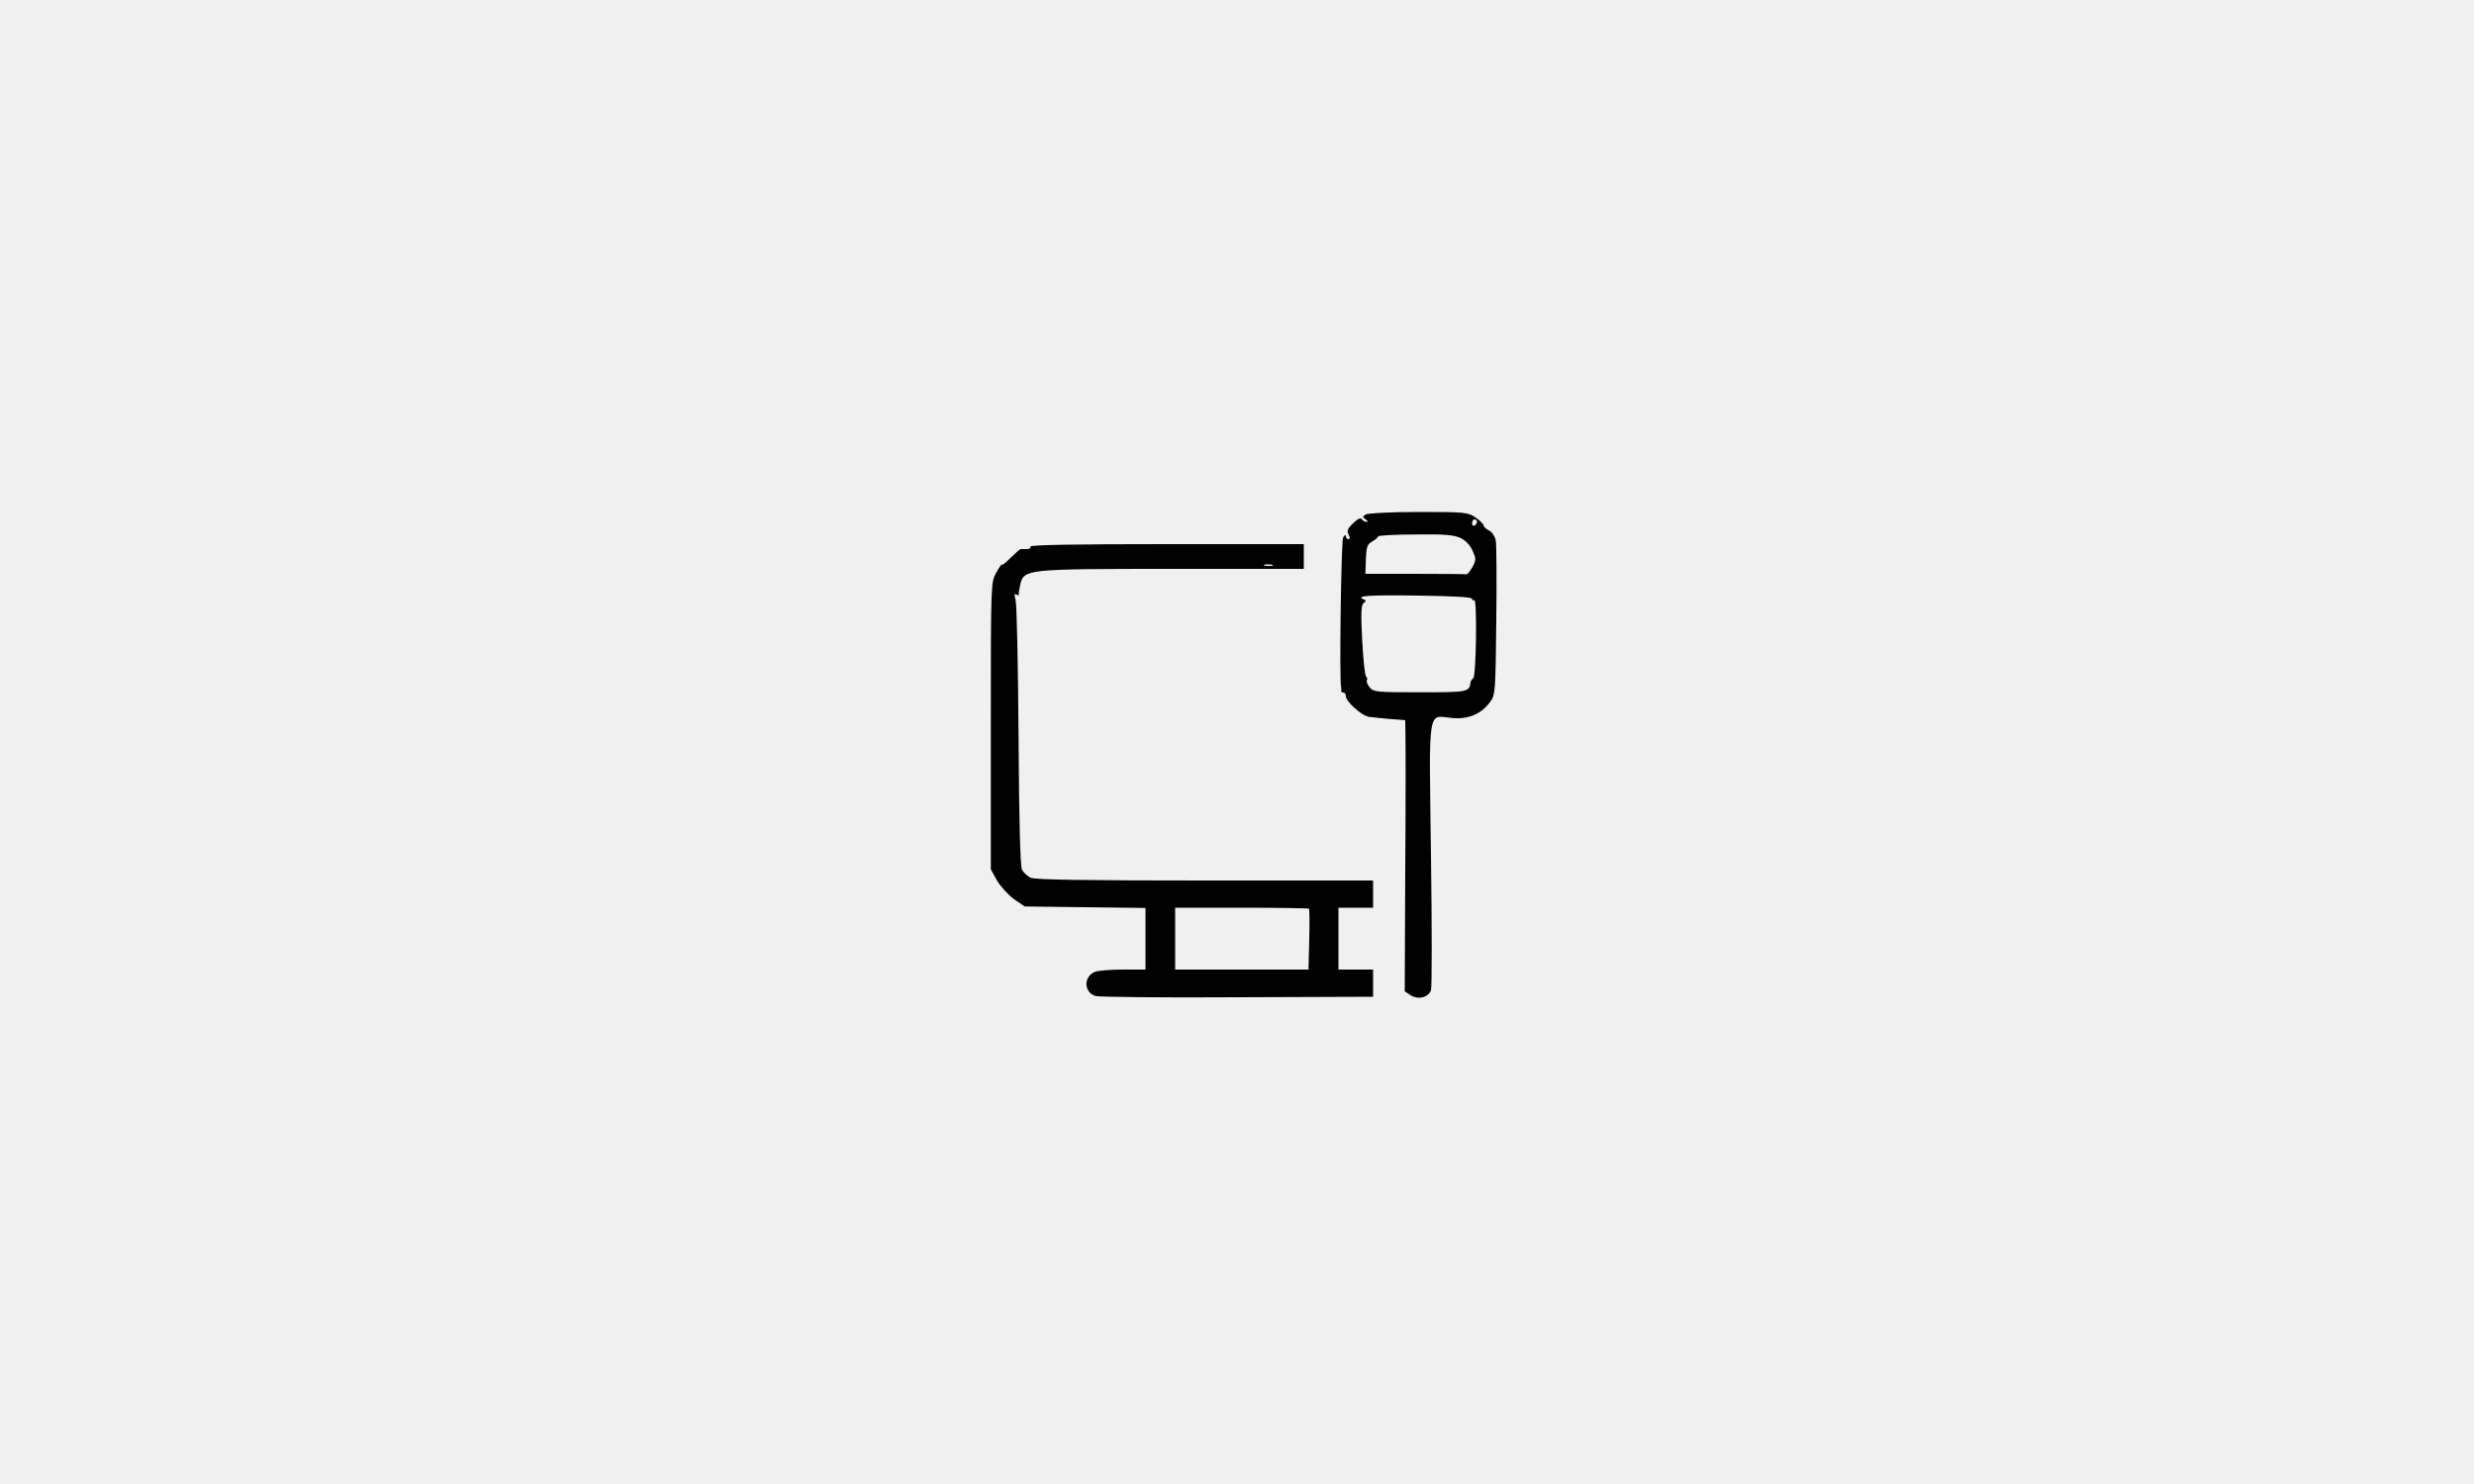
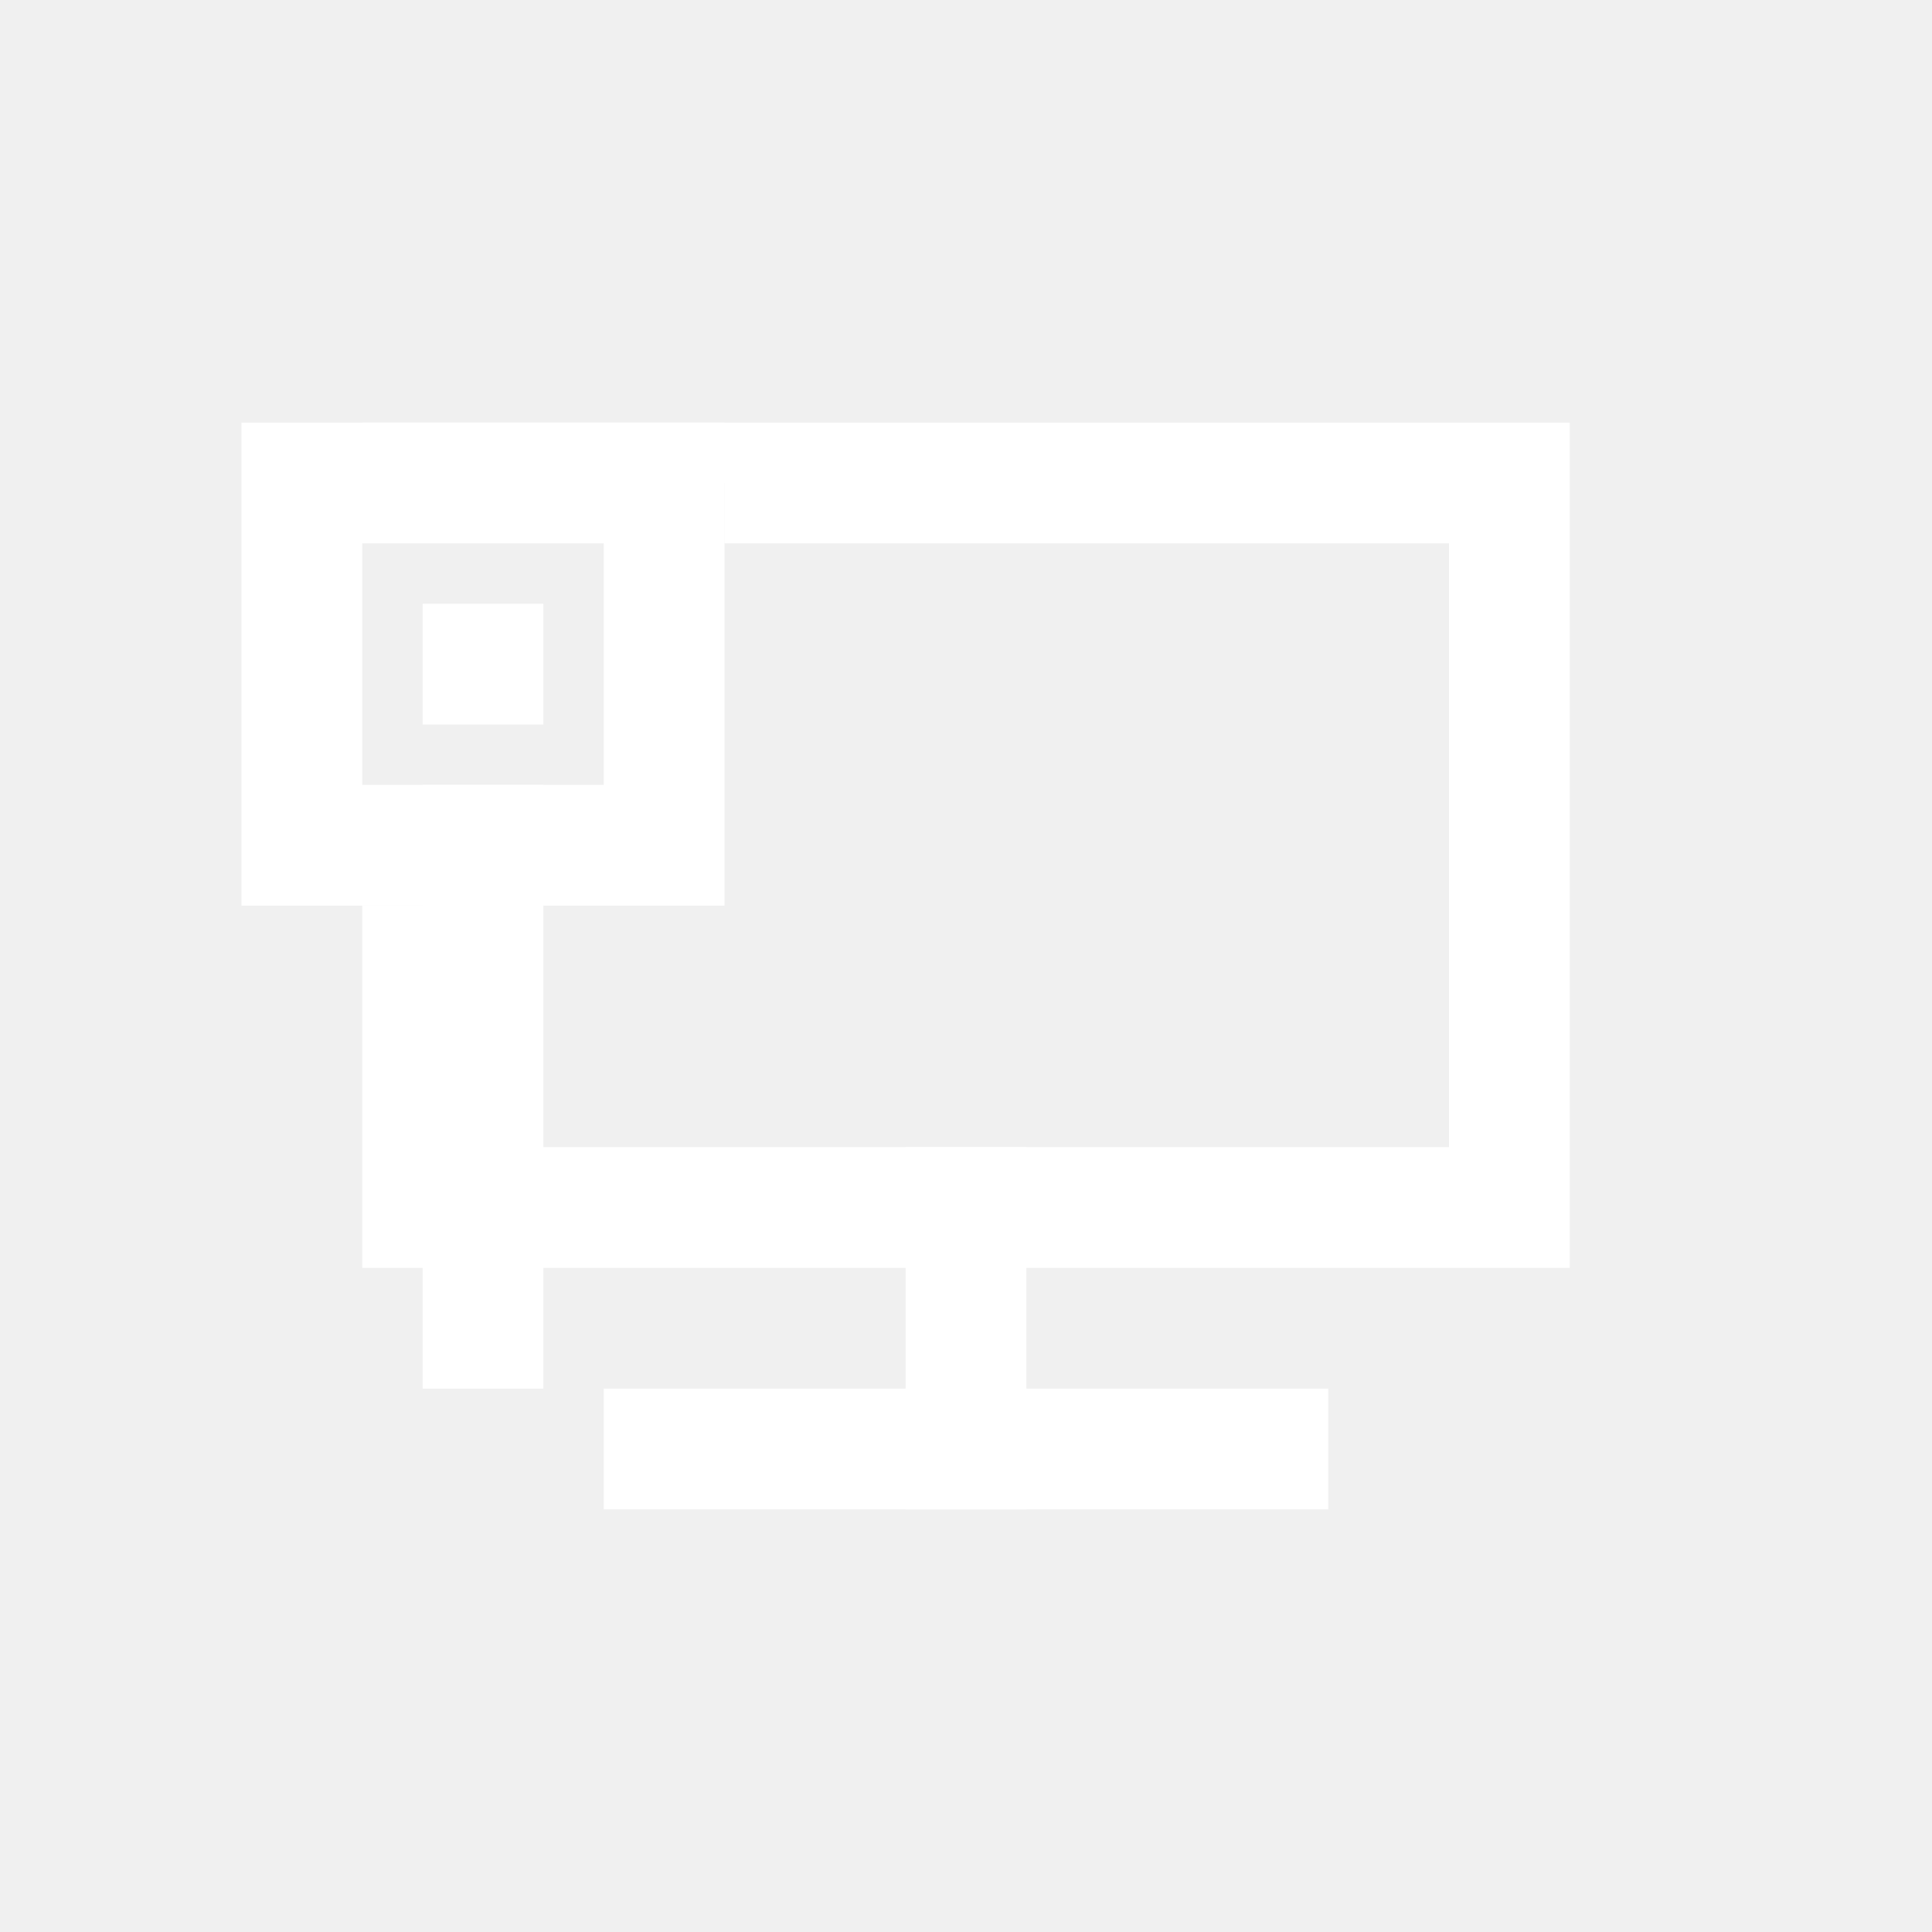
- <svg xmlns="http://www.w3.org/2000/svg" version="1.0" width="1000pt" height="600pt" viewBox="0 0 1000 600" preserveAspectRatio="xMidYMid meet">
-   <g transform="translate(0,600) scale(0.1,-0.1)" fill="#000000" stroke="none">
-     <path d="M5520 3920 c-13 -9 -13 -11 0 -20 9 -6 10 -10 3 -10 -6 0 -15 5 -19 11 -4 7 -17 1 -35 -17 -22 -21 -26 -31 -18 -45 6 -13 6 -19 -1 -19 -5 0 -10 6 -10 13 0 6 -5 4 -11 -6 -8 -14 -16 -580 -8 -607 1 -3 1 -8 0 -12 0 -5 3 -8 9 -8 6 0 10 -7 10 -15 0 -21 63 -78 92 -83 13 -2 51 -6 86 -9 l62 -5 1 -66 c1 -37 1 -284 -1 -548 l-2 -482 24 -16 c30 -19 71 -9 82 20 4 10 4 257 0 549 -8 609 -15 562 85 552 67 -6 118 16 155 66 20 27 21 42 24 325 2 163 1 310 -2 327 -4 17 -15 34 -27 40 -12 6 -22 15 -22 20 0 6 -15 20 -33 33 -31 21 -42 22 -231 22 -113 0 -204 -5 -213 -10z m450 -29 c0 -6 -4 -13 -10 -16 -5 -3 -10 1 -10 9 0 9 5 16 10 16 6 0 10 -4 10 -9z m-67 -66 c20 -9 39 -29 49 -51 15 -34 15 -38 -1 -68 -10 -17 -21 -30 -24 -28 -4 1 -97 2 -208 2 l-200 0 2 59 c2 51 6 61 26 72 12 7 23 16 23 20 0 4 68 8 150 8 118 2 157 -2 183 -14z m47 -246 c0 -6 4 -8 9 -5 12 8 8 -307 -4 -316 -5 -4 -10 -11 -11 -15 -4 -41 -9 -42 -203 -42 -175 0 -189 1 -205 20 -9 11 -14 24 -11 29 3 5 1 11 -3 14 -5 3 -12 69 -16 147 -6 112 -4 144 6 151 11 8 10 11 -1 15 -34 14 23 18 223 15 138 -2 216 -6 216 -13z" />
-     <path d="M4165 3790 c3 -5 -3 -10 -14 -10 -12 0 -23 0 -26 0 -2 0 -20 -16 -40 -35 -19 -20 -35 -32 -35 -28 -1 4 -11 -10 -23 -32 -22 -40 -22 -40 -22 -620 l0 -580 25 -45 c14 -24 45 -58 68 -75 l44 -30 244 -3 244 -3 0 -124 0 -125 -89 0 c-49 0 -101 -4 -114 -9 -48 -18 -47 -83 1 -98 15 -4 273 -7 575 -5 l547 2 0 55 0 55 -70 0 -70 0 0 125 0 125 70 0 70 0 0 55 0 55 -680 0 c-476 0 -686 3 -703 11 -14 6 -30 21 -36 33 -7 14 -12 190 -14 541 -2 286 -7 533 -12 549 -6 21 -5 27 4 22 6 -4 11 -4 9 1 -1 4 2 22 6 40 15 62 22 63 616 63 l530 0 0 50 0 50 -556 0 c-367 0 -553 -3 -549 -10z m978 -77 c-7 -2 -21 -2 -30 0 -10 3 -4 5 12 5 17 0 24 -2 18 -5z m148 -1387 c2 -2 3 -59 1 -125 l-3 -121 -270 0 -269 0 0 125 0 125 268 0 c148 0 271 -2 273 -4z" />
-   </g>
+ <svg xmlns="http://www.w3.org/2000/svg" width="24" height="24" viewBox="0 0 16 16" fill="none" stroke="#ffffff" stroke-width="1" stroke-linecap="square" stroke-linejoin="miter">
+   <defs>
+     <mask id="monitor-cut" maskUnits="userSpaceOnUse" maskContentUnits="userSpaceOnUse">
+       <rect x="0" y="0" width="16" height="16" fill="#ffffff" />
+       <rect x="1.5" y="3.5" width="5" height="4.5" fill="#000000" />
+     </mask>
+   </defs>
+   <rect x="3.5" y="4" width="9" height="6" mask="url(#monitor-cut)" />
+   <rect x="2.5" y="4" width="3" height="3" />
+   <rect x="3.5" y="5" width="1" height="1" fill="#ffffff" stroke="none" />
+   <line x1="4" y1="7" x2="4" y2="11" />
+   <line x1="8" y1="10" x2="8" y2="12" />
+   <line x1="5.5" y1="12" x2="10.5" y2="12" />
</svg>
